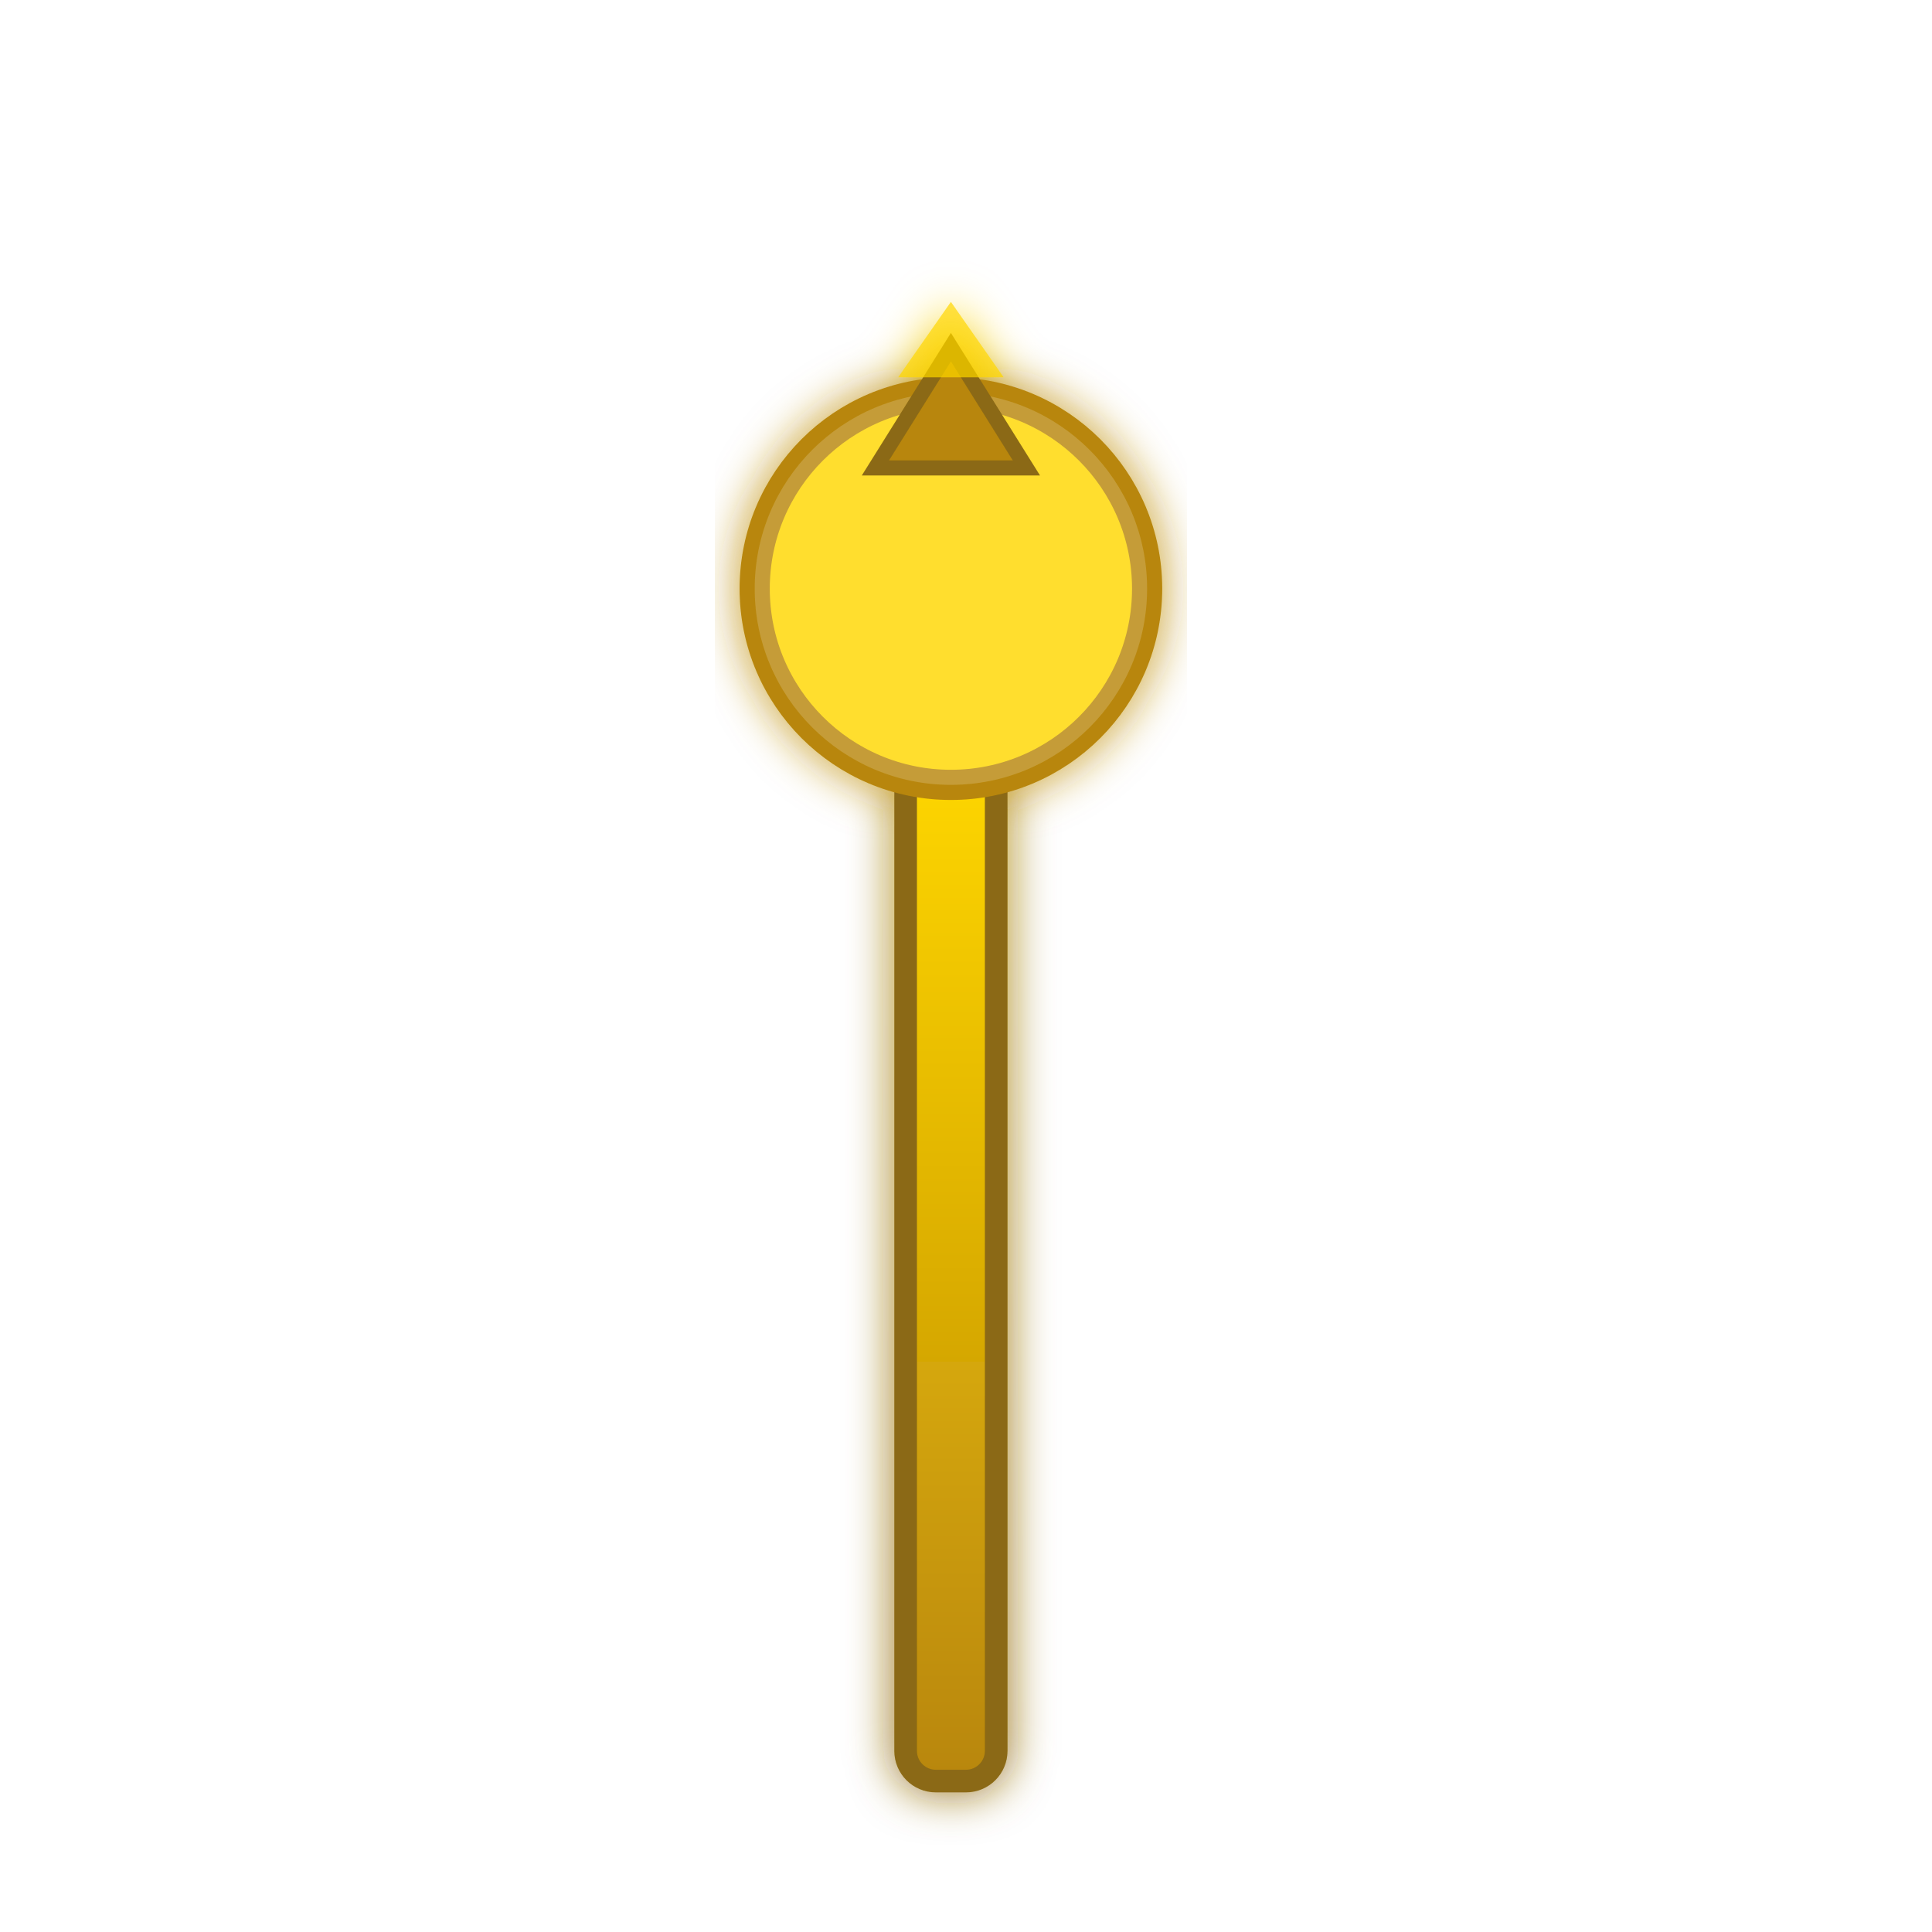
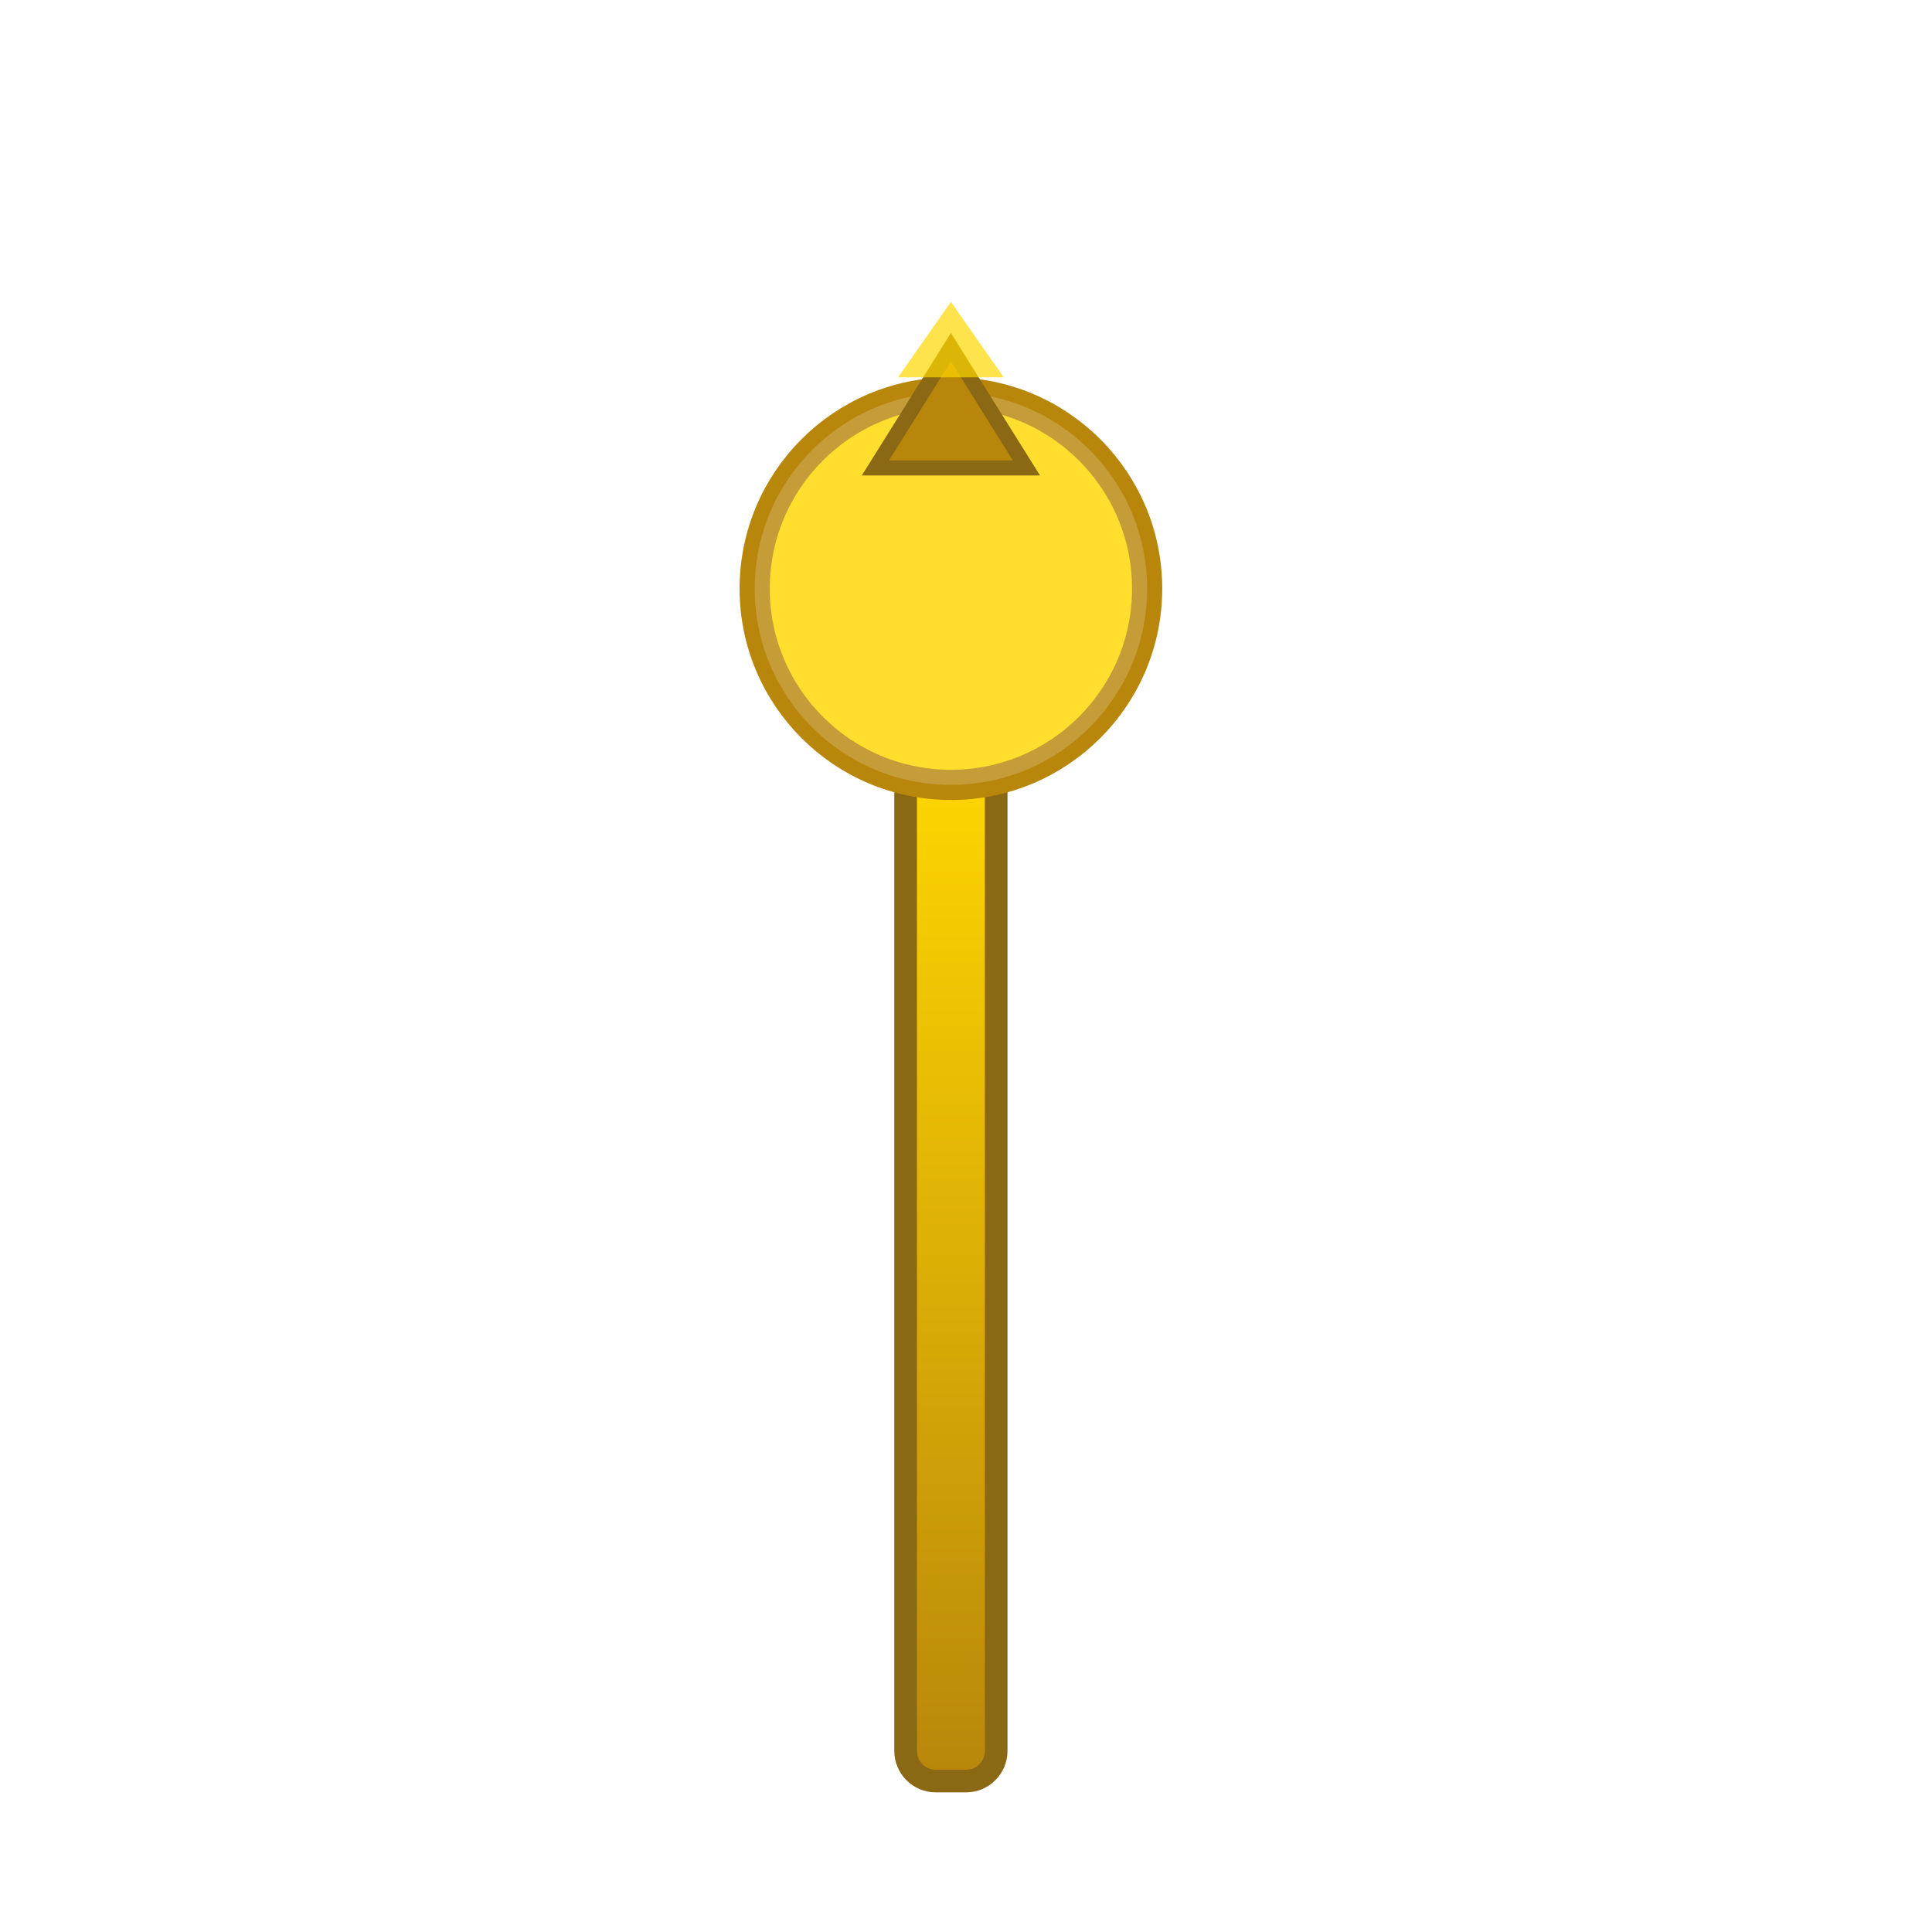
<svg xmlns="http://www.w3.org/2000/svg" viewBox="0 0 256 256" width="256" height="256">
  <defs>
    <linearGradient id="scepter_g" x1="0" y1="0" x2="0" y2="1">
      <stop offset="0" stop-color="#FFD700" />
      <stop offset="1" stop-color="#B8860B" />
    </linearGradient>
-     <filter id="scepter_gl">
-       <feGaussianBlur stdDeviation="3" result="b" />
-       <feColorMatrix in="b" type="matrix" values="0 0 0 0 1 0 0 0 0.8 0 0 0 0 0 0 0 0 0.45 0" />
-       <feMerge>
-         <feMergeNode />
-         <feMergeNode in="SourceGraphic" />
-       </feMerge>
-     </filter>
  </defs>
-   <g filter="url(#scepter_gl)">
+   <g>
    <rect x="120" y="100" width="12" height="136" rx="4" fill="url(#scepter_g)" stroke="#8B6914" stroke-width="3" />
    <circle cx="126" cy="78" r="26" fill="#FFD700" stroke="#B8860B" stroke-width="4" />
    <circle cx="126" cy="78" r="26" fill="rgba(255,255,255,0.18)" />
    <polygon points="126,46 136,62 116,62" fill="#B8860B" stroke="#8B6914" stroke-width="2" />
    <polygon points="126,40 133,50 119,50" fill="#FFD700" opacity="0.7" />
  </g>
</svg>
